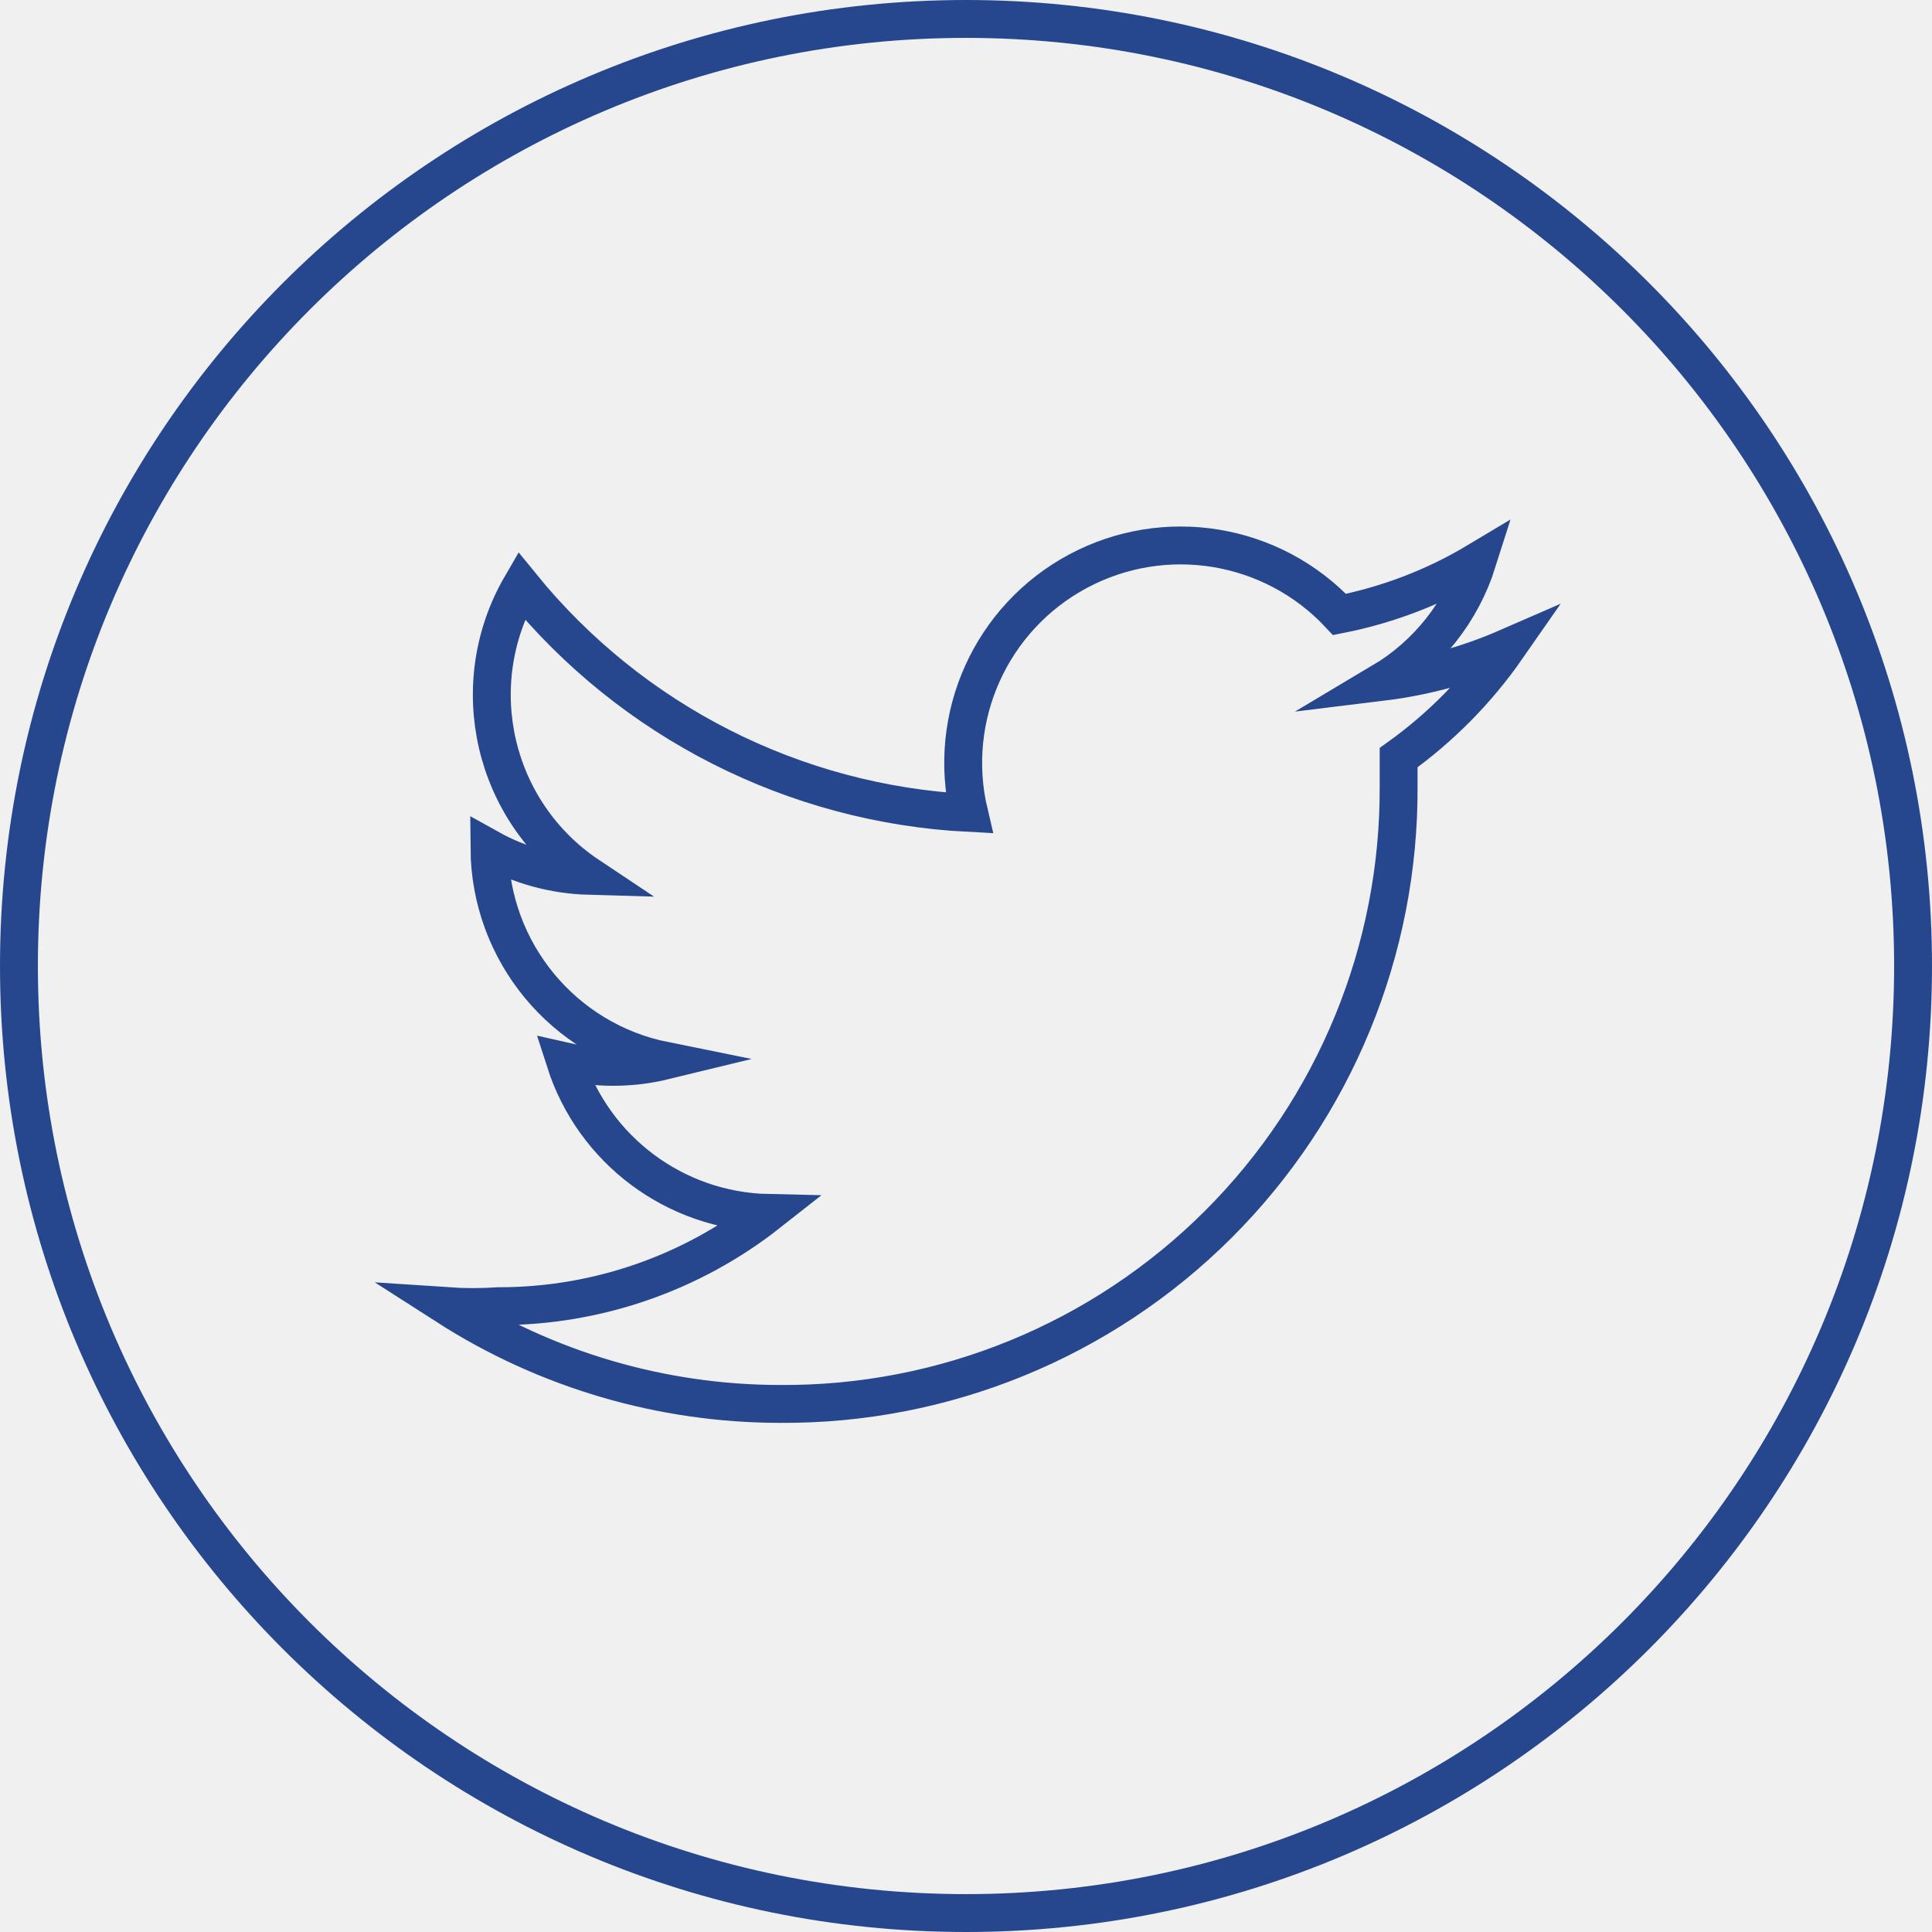
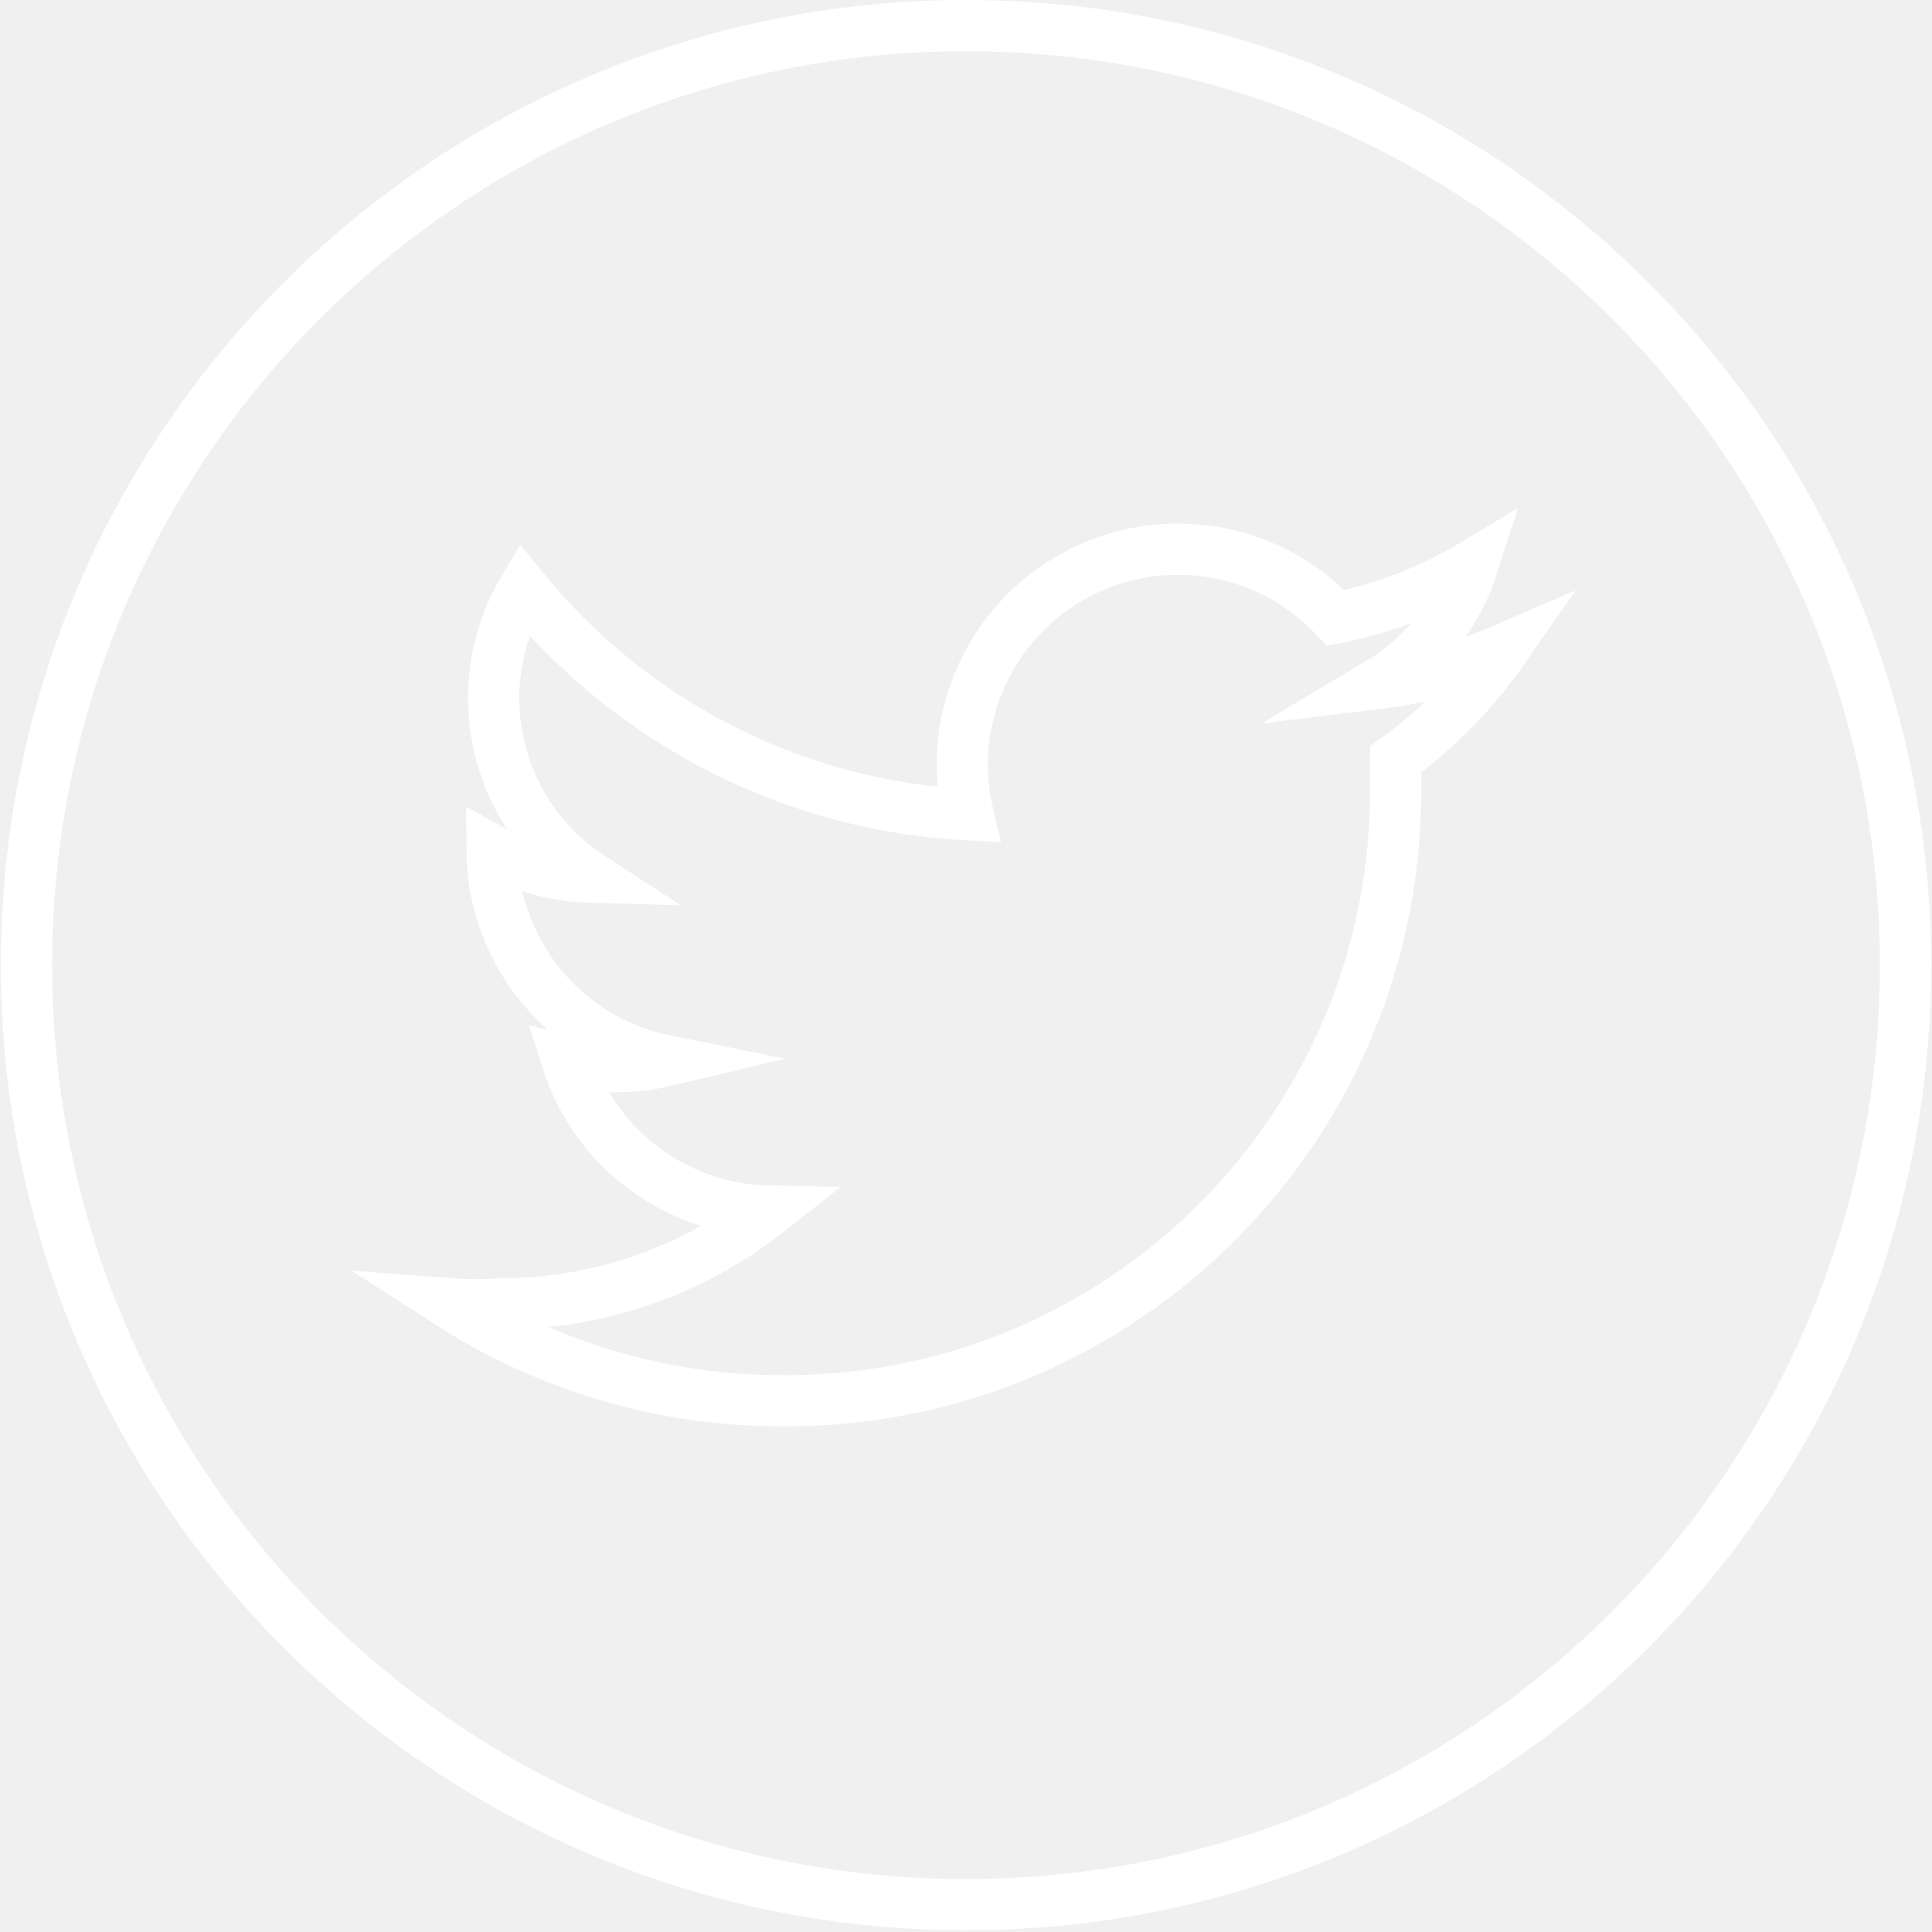
- <svg xmlns="http://www.w3.org/2000/svg" viewBox="0 0 25.5 25.5">
+ <svg xmlns="http://www.w3.org/2000/svg" viewBox="0 0 45.24 45.24">
  <defs>
-     <style>.cls-1{fill:none;stroke:#26478d;stroke-miterlimit:10;stroke-width:0.5px;}</style>
+     <style>.cls-1{fill:none;stroke:#fff;stroke-miterlimit:10;stroke-width:1.2px;}</style>
  </defs>
  <g id="レイヤー_2" data-name="レイヤー 2">
-     <g id="レイヤー_1-2" data-name="レイヤー 1">
-       <path class="cls-1" d="M12.75.25a12.5,12.5,0,1,0,12.5,12.5A12.5,12.5,0,0,0,12.75.25ZM18.46,10c0,.12,0,.24,0,.37a8.11,8.11,0,0,1-8.17,8.16h0a8.15,8.15,0,0,1-4.39-1.29,5.07,5.07,0,0,0,.68,0,5.74,5.74,0,0,0,3.56-1.23,2.88,2.88,0,0,1-2.68-2A2.86,2.86,0,0,0,8.77,14,2.88,2.88,0,0,1,6.46,11.2v0a2.86,2.86,0,0,0,1.31.36,2.87,2.87,0,0,1-.89-3.83,8.15,8.15,0,0,0,5.91,3,2.87,2.87,0,0,1,4.89-2.62,5.68,5.68,0,0,0,1.82-.7A2.85,2.85,0,0,1,18.24,9a5.94,5.94,0,0,0,1.65-.45A6,6,0,0,1,18.46,10Z" />
+     <g id="图层_1" data-name="图层 1">
+       <g id="レイヤー_2-2" data-name="レイヤー 2">
+         <g id="レイヤー_1-2" data-name="レイヤー 1-2">
+           <path class="cls-1" d="M22.62.6a22,22,0,1,0,22,22A22,22,0,0,0,22.62.6ZM32.68,17.78v.65A14.28,14.28,0,0,1,18.48,32.8h-.19a14.34,14.34,0,0,1-7.74-2.27,8,8,0,0,0,1.2,0A10.09,10.09,0,0,0,18,28.36a5.06,5.06,0,0,1-4.72-3.52,5,5,0,0,0,2.31,0,5.07,5.07,0,0,1-4.07-4.93h0a5.06,5.06,0,0,0,2.31.63,5,5,0,0,1-1.57-6.74,14.38,14.38,0,0,0,10.41,5.28,5.05,5.05,0,0,1,8.61-4.61,10,10,0,0,0,3.21-1.24A5,5,0,0,1,32.29,16a10.56,10.56,0,0,0,2.91-.79A10.75,10.75,0,0,1,32.68,17.78Z" />
+         </g>
+       </g>
    </g>
  </g>
</svg>
